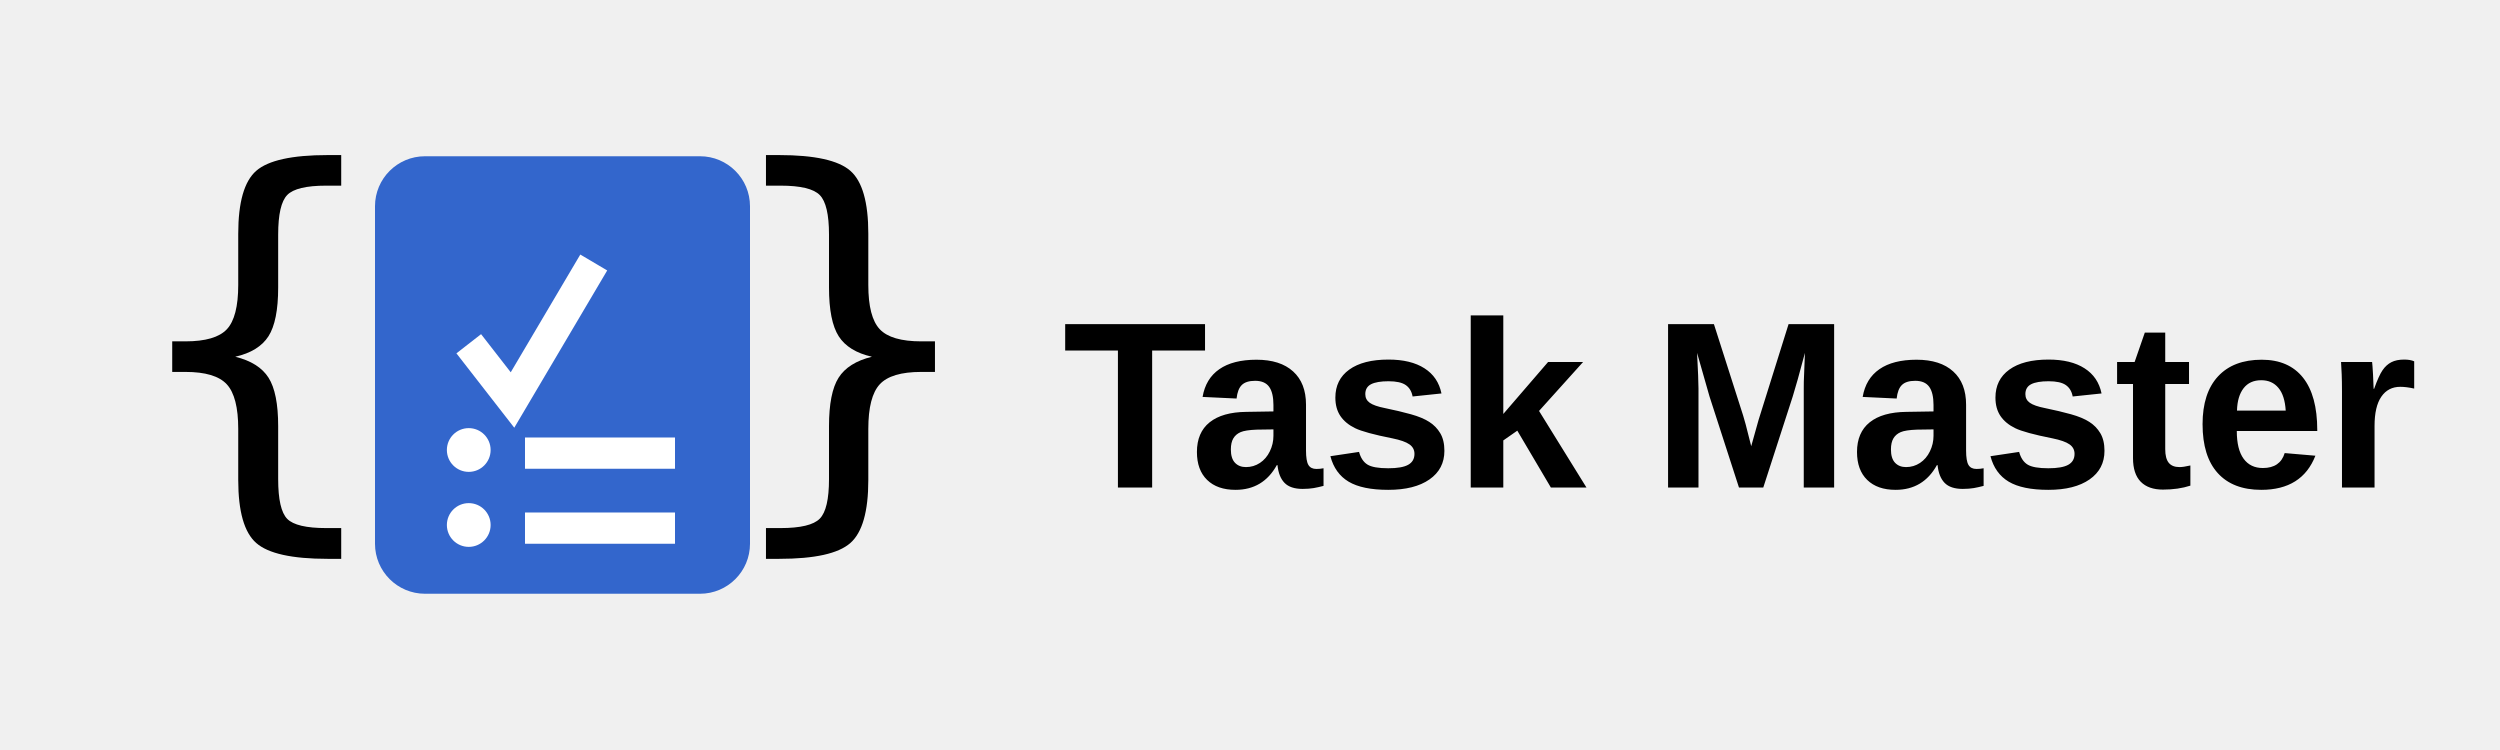
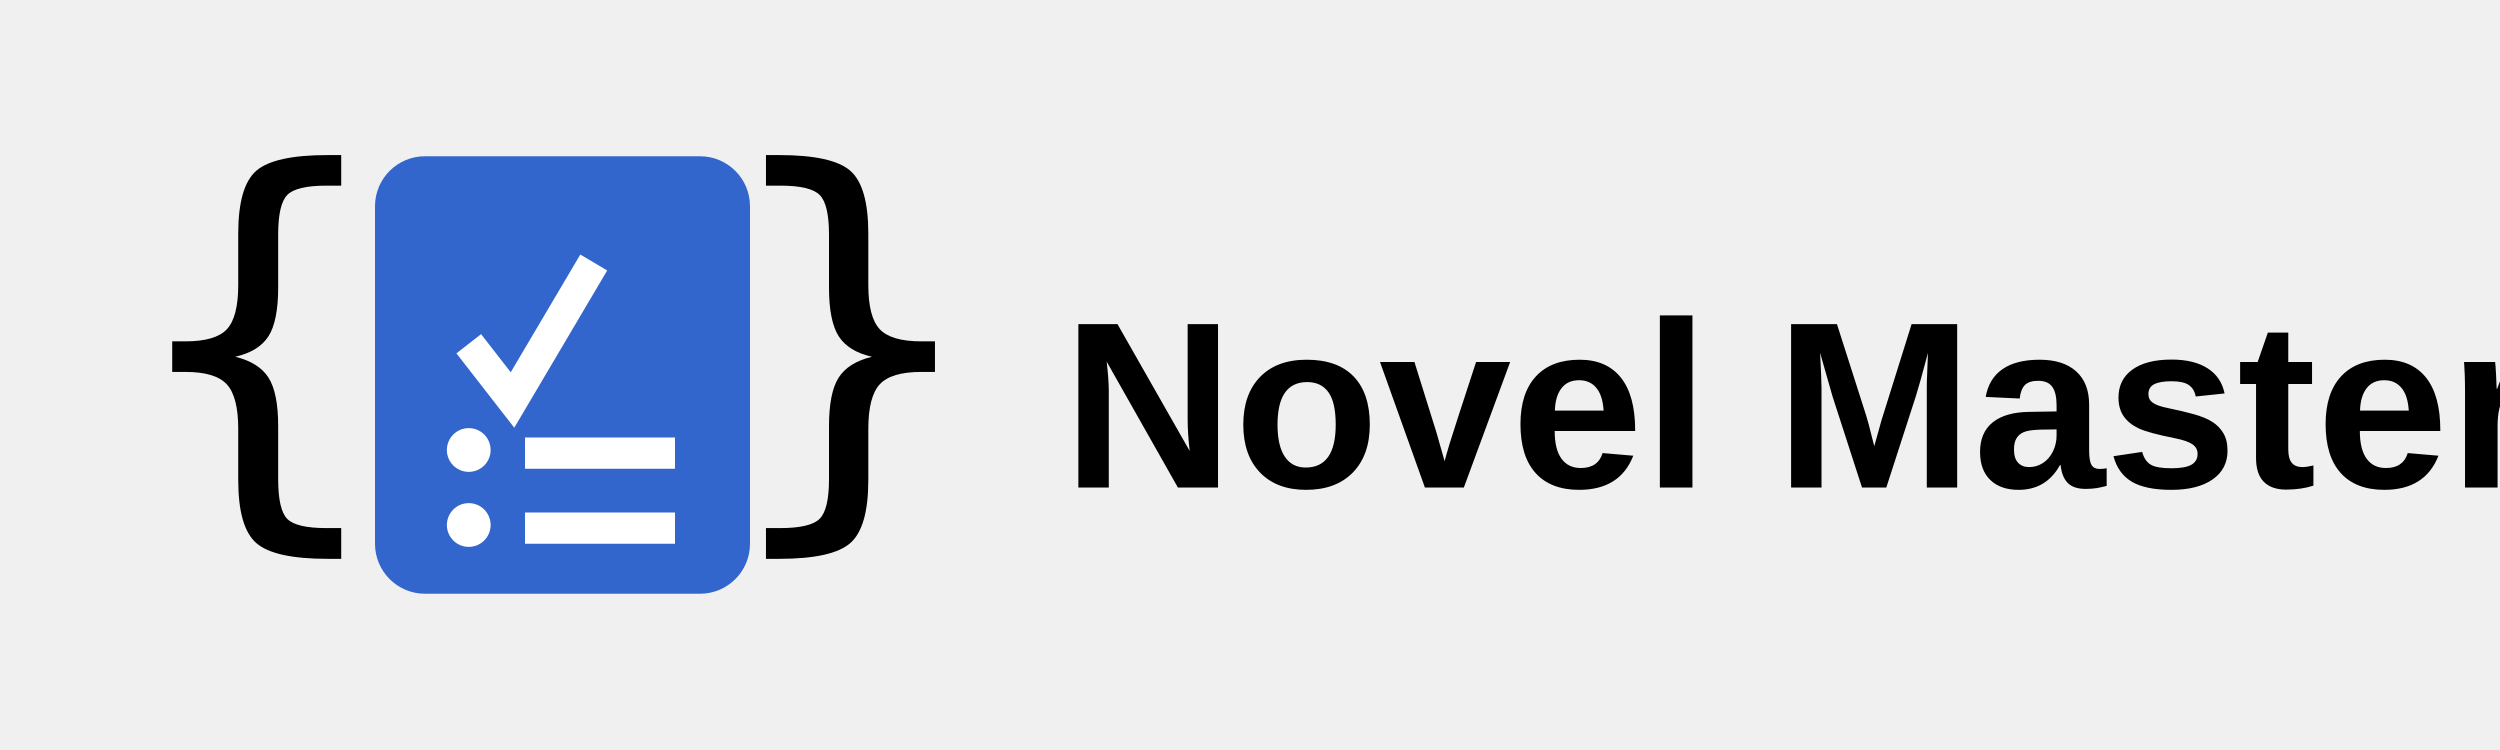
<svg xmlns="http://www.w3.org/2000/svg" width="800" height="240" viewBox="0 0 800 240">
  <rect width="800" height="240" fill="transparent" />
  <text x="40" y="156" font-size="140" fill="#000000" font-family="monospace">{</text>
  <text x="230" y="156" font-size="140" fill="#000000" font-family="monospace">}</text>
  <rect x="120" y="50" width="120" height="140" rx="16" fill="#3366CC" />
  <polyline points="150,110 164,128 190,84" fill="none" stroke="#FFFFFF" stroke-width="10" />
  <circle cx="150" cy="144" r="7" fill="#FFFFFF" />
  <rect x="168" y="140" width="48" height="10" fill="#FFFFFF" />
  <circle cx="150" cy="168" r="7" fill="#FFFFFF" />
  <rect x="168" y="164" width="48" height="10" fill="#FFFFFF" />
-   <text x="340" y="156" font-family="Arial, sans-serif" font-size="76" font-weight="bold" fill="#000000">Task Master</text>
+   <text x="340" y="156" font-family="Arial, sans-serif" font-size="76" font-weight="bold" fill="#000000">Novel Master</text>
</svg>
